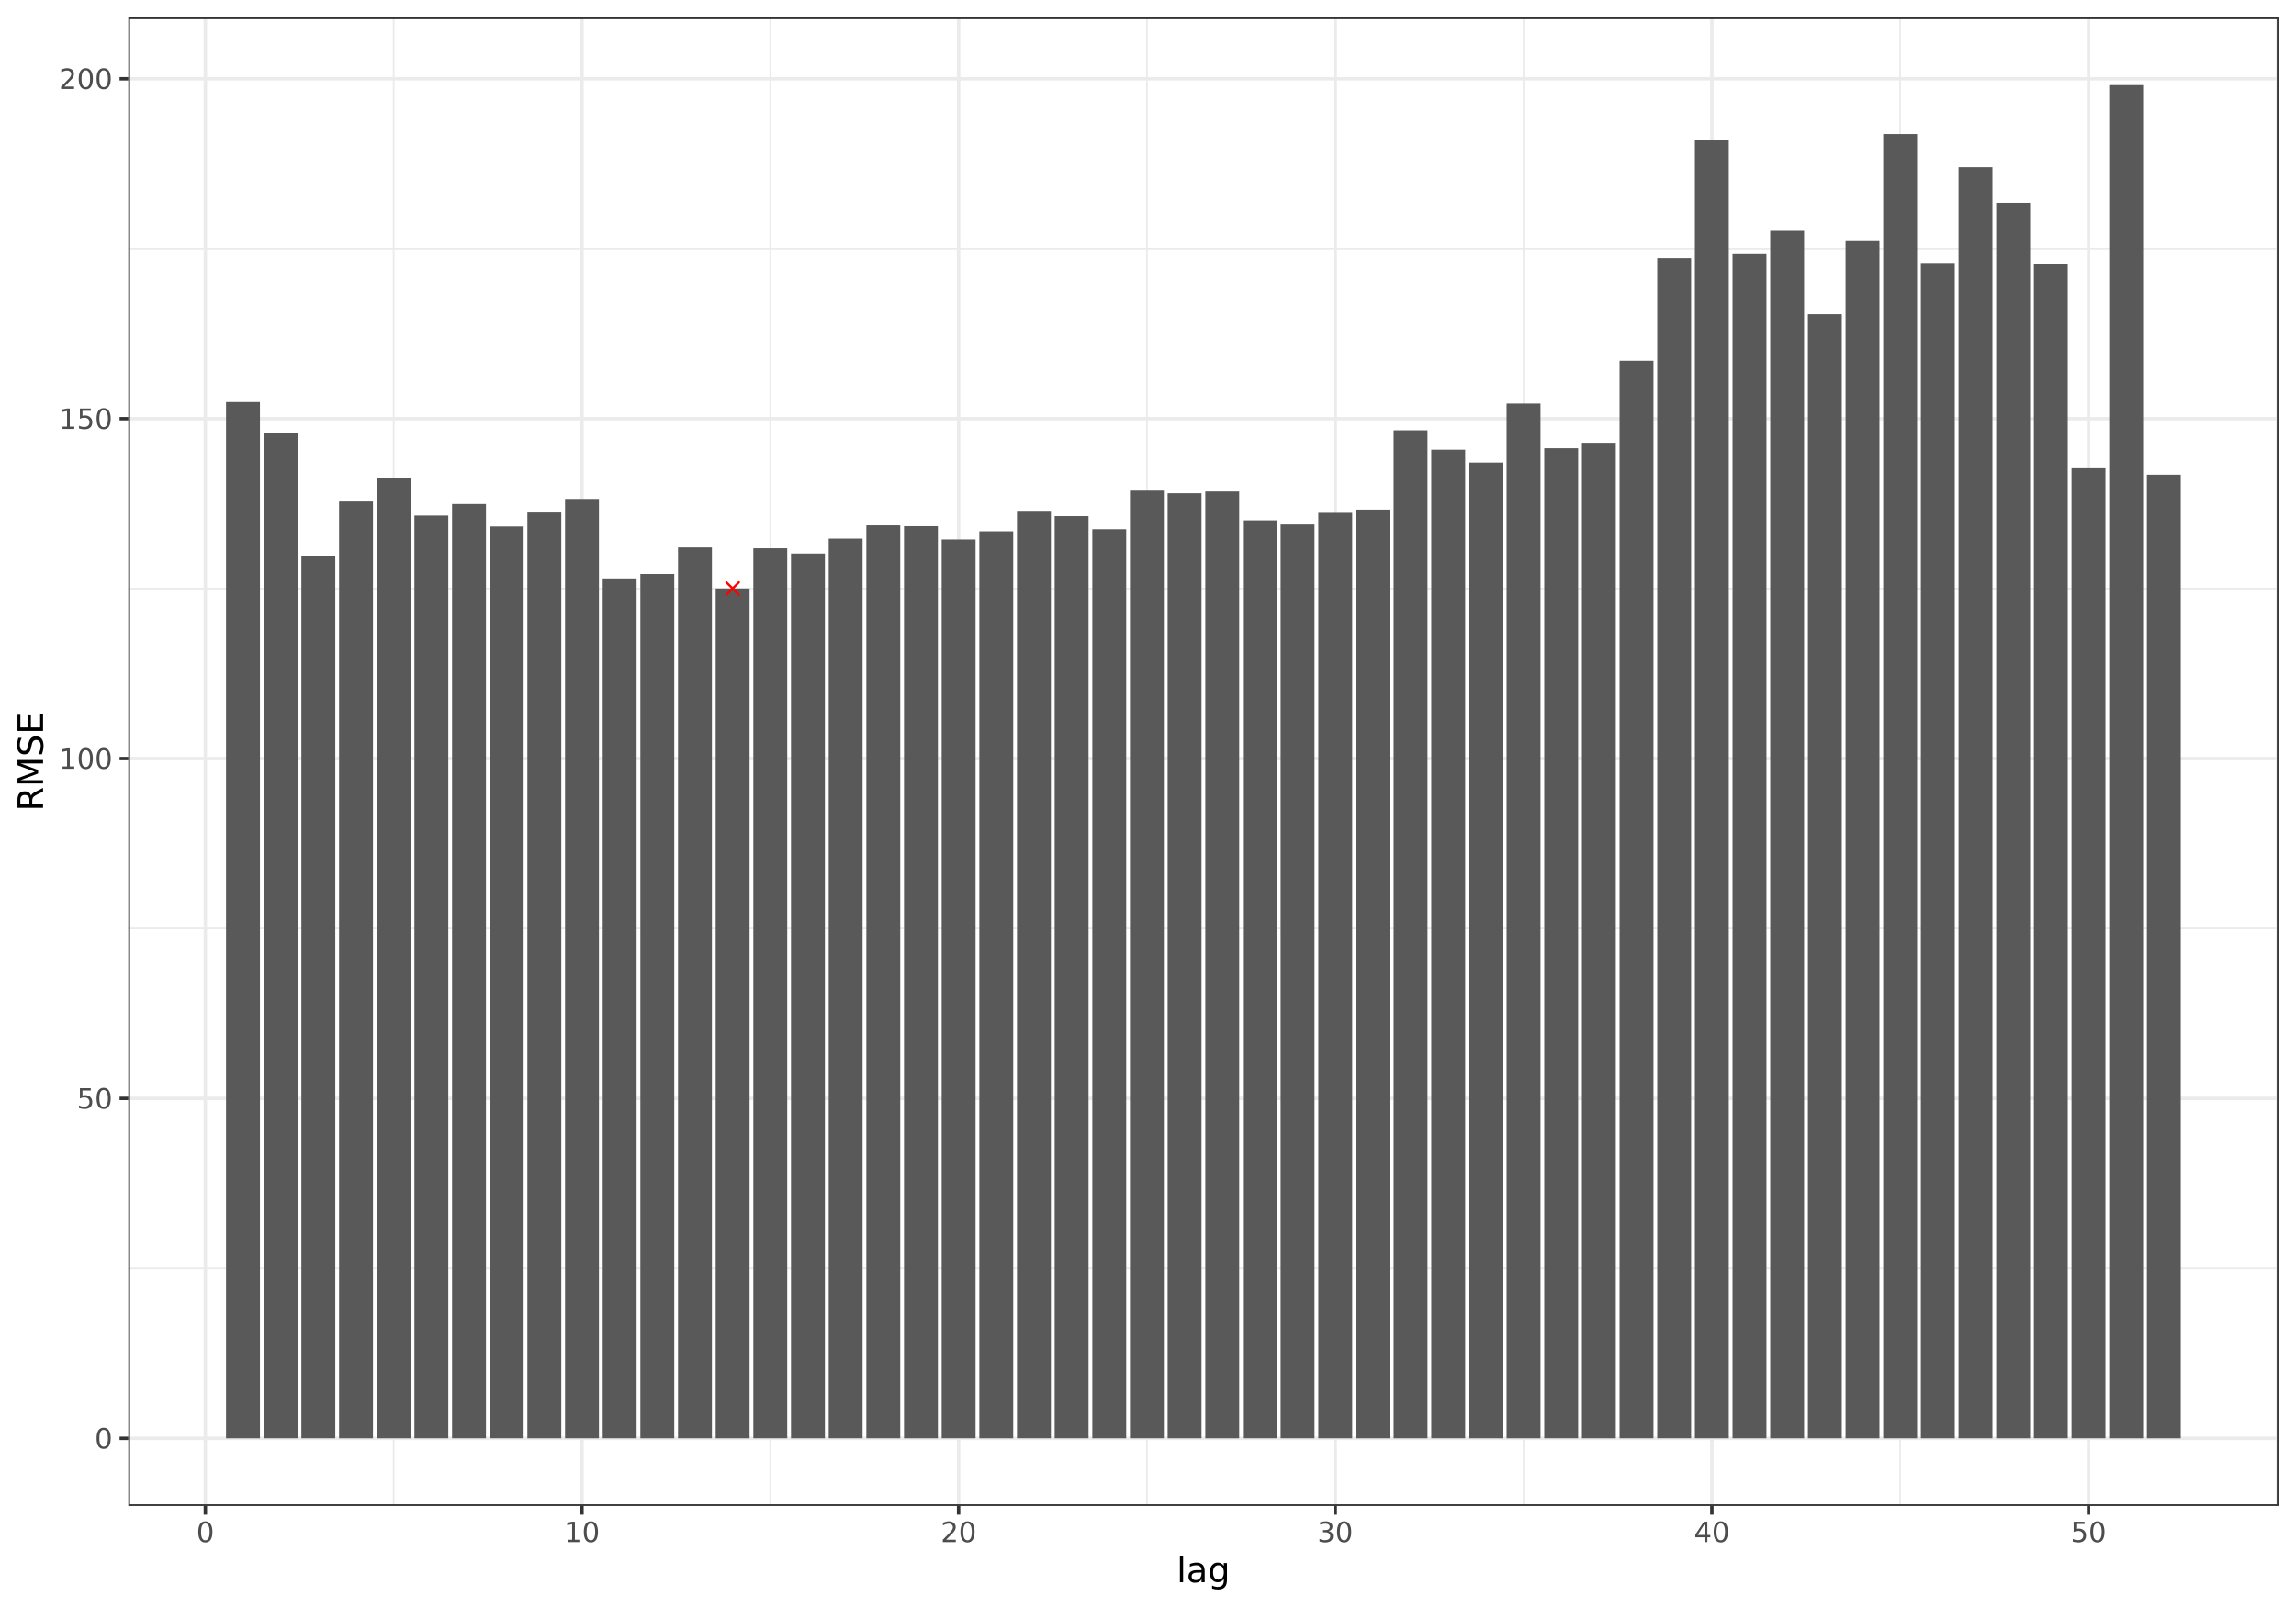
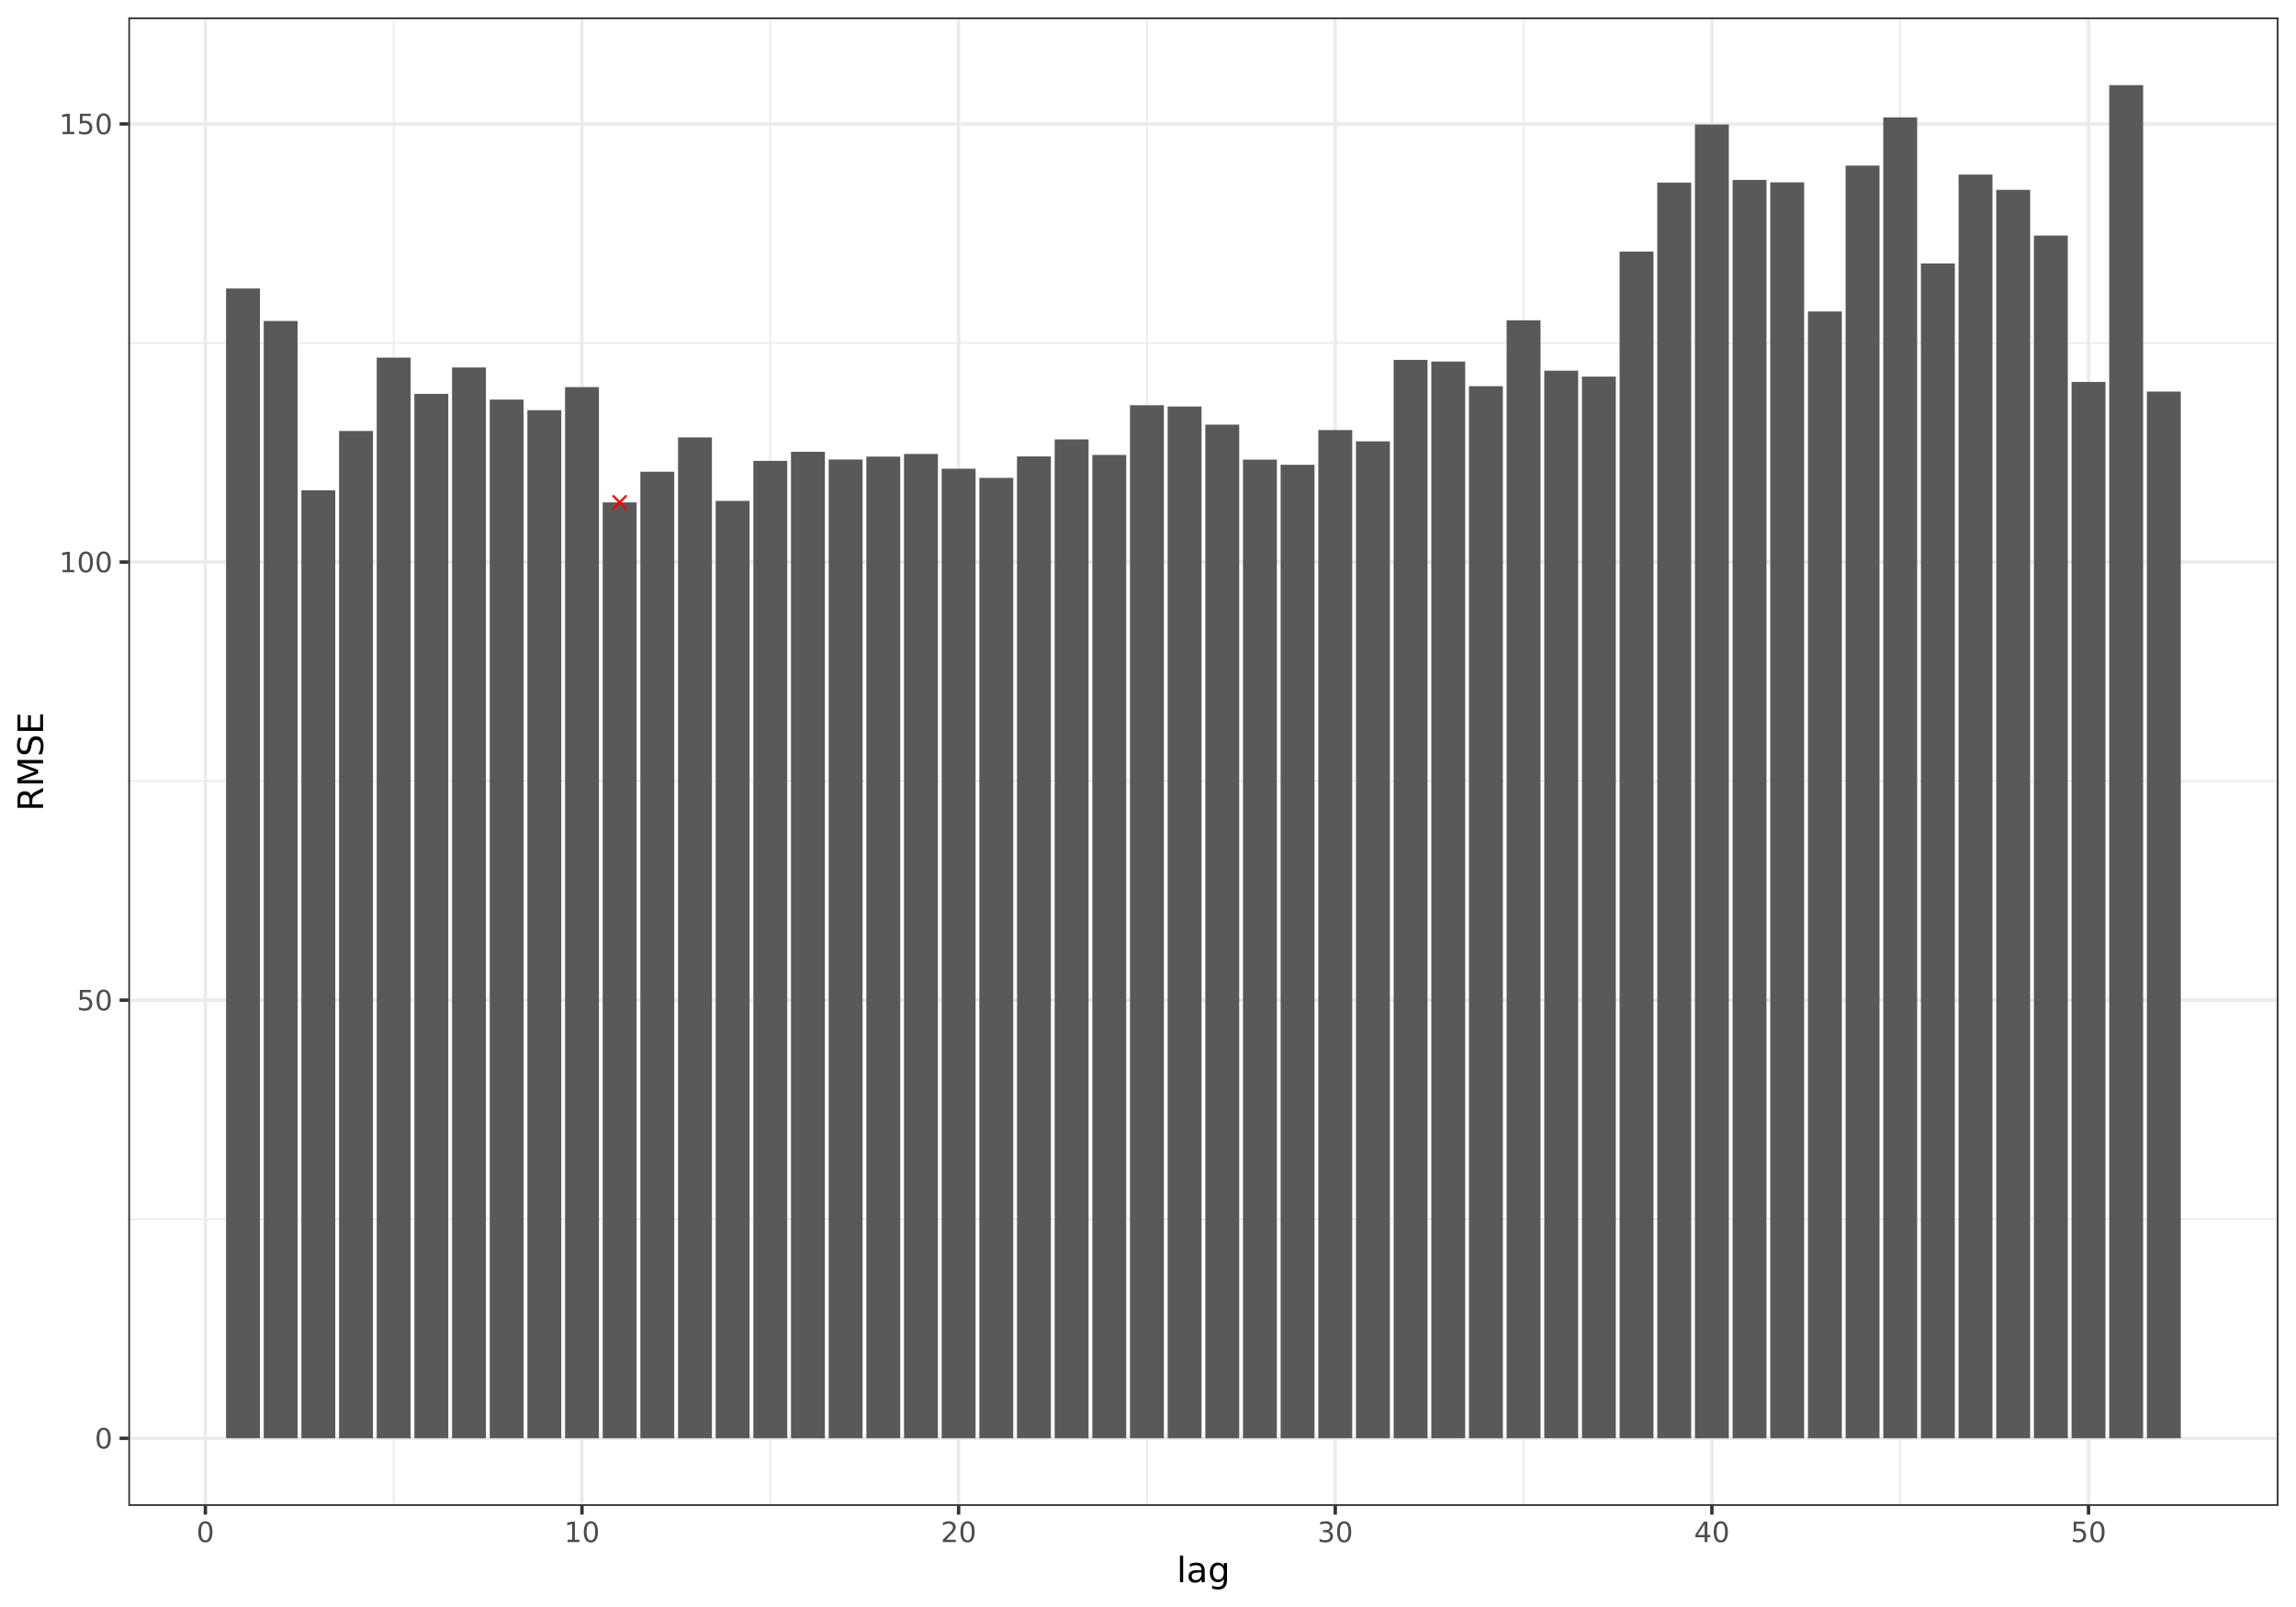
<svg xmlns="http://www.w3.org/2000/svg" class="svglite" width="720.00pt" height="504.00pt" viewBox="0 0 720.00 504.00">
  <defs>
    <style type="text/css">
    .svglite line, .svglite polyline, .svglite polygon, .svglite path, .svglite rect, .svglite circle {
      fill: none;
      stroke: #000000;
      stroke-linecap: round;
      stroke-linejoin: round;
      stroke-miterlimit: 10.00;
    }
    .svglite text {
      white-space: pre;
    }
  </style>
  </defs>
  <rect width="100%" height="100%" style="stroke: none; fill: #FFFFFF;" />
  <defs>
    <clipPath id="cpMC4wMHw3MjAuMDB8MC4wMHw1MDQuMDA=">
      <rect x="0.00" y="0.00" width="720.00" height="504.00" />
    </clipPath>
  </defs>
  <g clip-path="url(#cpMC4wMHw3MjAuMDB8MC4wMHw1MDQuMDA=)">
    <rect x="0.00" y="0.00" width="720.00" height="504.00" style="stroke-width: 1.07; stroke: #FFFFFF; fill: #FFFFFF;" />
  </g>
  <defs>
    <clipPath id="cpNDAuMjR8NzE0LjUyfDUuNDh8NDcyLjI5">
      <rect x="40.24" y="5.48" width="674.28" height="466.82" />
    </clipPath>
  </defs>
  <g clip-path="url(#cpNDAuMjR8NzE0LjUyfDUuNDh8NDcyLjI5)">
    <rect x="40.24" y="5.48" width="674.28" height="466.82" style="stroke-width: 1.07; stroke: none; fill: #FFFFFF;" />
-     <polyline points="40.24,397.78 714.52,397.78 " style="stroke-width: 0.53; stroke: #EBEBEB; stroke-linecap: butt;" />
-     <polyline points="40.24,291.19 714.52,291.19 " style="stroke-width: 0.53; stroke: #EBEBEB; stroke-linecap: butt;" />
-     <polyline points="40.24,184.59 714.52,184.59 " style="stroke-width: 0.53; stroke: #EBEBEB; stroke-linecap: butt;" />
-     <polyline points="40.24,78.00 714.52,78.00 " style="stroke-width: 0.53; stroke: #EBEBEB; stroke-linecap: butt;" />
+     <polyline points="40.24,382.38 714.52,382.38 " style="stroke-width: 0.53; stroke: #EBEBEB; stroke-linecap: butt;" />
+     <polyline points="40.24,244.97 714.52,244.97 " style="stroke-width: 0.53; stroke: #EBEBEB; stroke-linecap: butt;" />
+     <polyline points="40.24,107.57 714.52,107.57 " style="stroke-width: 0.53; stroke: #EBEBEB; stroke-linecap: butt;" />
    <polyline points="123.45,472.29 123.45,5.48 " style="stroke-width: 0.53; stroke: #EBEBEB; stroke-linecap: butt;" />
    <polyline points="241.56,472.29 241.56,5.48 " style="stroke-width: 0.53; stroke: #EBEBEB; stroke-linecap: butt;" />
    <polyline points="359.67,472.29 359.67,5.48 " style="stroke-width: 0.53; stroke: #EBEBEB; stroke-linecap: butt;" />
    <polyline points="477.77,472.29 477.77,5.48 " style="stroke-width: 0.53; stroke: #EBEBEB; stroke-linecap: butt;" />
    <polyline points="595.88,472.29 595.88,5.48 " style="stroke-width: 0.53; stroke: #EBEBEB; stroke-linecap: butt;" />
    <polyline points="713.99,472.29 713.99,5.48 " style="stroke-width: 0.53; stroke: #EBEBEB; stroke-linecap: butt;" />
    <polyline points="40.24,451.08 714.52,451.08 " style="stroke-width: 1.07; stroke: #EBEBEB; stroke-linecap: butt;" />
-     <polyline points="40.24,344.48 714.52,344.48 " style="stroke-width: 1.07; stroke: #EBEBEB; stroke-linecap: butt;" />
-     <polyline points="40.24,237.89 714.52,237.89 " style="stroke-width: 1.07; stroke: #EBEBEB; stroke-linecap: butt;" />
-     <polyline points="40.24,131.30 714.52,131.30 " style="stroke-width: 1.07; stroke: #EBEBEB; stroke-linecap: butt;" />
-     <polyline points="40.24,24.71 714.52,24.71 " style="stroke-width: 1.07; stroke: #EBEBEB; stroke-linecap: butt;" />
+     <polyline points="40.24,313.67 714.52,313.67 " style="stroke-width: 1.07; stroke: #EBEBEB; stroke-linecap: butt;" />
+     <polyline points="40.24,176.27 714.52,176.27 " style="stroke-width: 1.07; stroke: #EBEBEB; stroke-linecap: butt;" />
+     <polyline points="40.24,38.87 714.52,38.87 " style="stroke-width: 1.07; stroke: #EBEBEB; stroke-linecap: butt;" />
    <polyline points="64.40,472.29 64.40,5.48 " style="stroke-width: 1.07; stroke: #EBEBEB; stroke-linecap: butt;" />
    <polyline points="182.50,472.29 182.50,5.48 " style="stroke-width: 1.07; stroke: #EBEBEB; stroke-linecap: butt;" />
    <polyline points="300.61,472.29 300.61,5.48 " style="stroke-width: 1.07; stroke: #EBEBEB; stroke-linecap: butt;" />
    <polyline points="418.72,472.29 418.72,5.48 " style="stroke-width: 1.07; stroke: #EBEBEB; stroke-linecap: butt;" />
    <polyline points="536.83,472.29 536.83,5.48 " style="stroke-width: 1.07; stroke: #EBEBEB; stroke-linecap: butt;" />
    <polyline points="654.94,472.29 654.94,5.48 " style="stroke-width: 1.07; stroke: #EBEBEB; stroke-linecap: butt;" />
-     <rect x="70.89" y="126.08" width="10.63" height="325.00" style="stroke-width: 1.07; stroke: none; stroke-linecap: butt; stroke-linejoin: miter; fill: #595959;" />
-     <rect x="82.70" y="135.89" width="10.63" height="315.18" style="stroke-width: 1.07; stroke: none; stroke-linecap: butt; stroke-linejoin: miter; fill: #595959;" />
-     <rect x="94.51" y="174.38" width="10.63" height="276.69" style="stroke-width: 1.07; stroke: none; stroke-linecap: butt; stroke-linejoin: miter; fill: #595959;" />
-     <rect x="106.33" y="157.28" width="10.63" height="293.80" style="stroke-width: 1.07; stroke: none; stroke-linecap: butt; stroke-linejoin: miter; fill: #595959;" />
-     <rect x="118.14" y="149.93" width="10.63" height="301.15" style="stroke-width: 1.07; stroke: none; stroke-linecap: butt; stroke-linejoin: miter; fill: #595959;" />
-     <rect x="129.95" y="161.68" width="10.63" height="289.39" style="stroke-width: 1.07; stroke: none; stroke-linecap: butt; stroke-linejoin: miter; fill: #595959;" />
-     <rect x="141.76" y="158.06" width="10.63" height="293.01" style="stroke-width: 1.07; stroke: none; stroke-linecap: butt; stroke-linejoin: miter; fill: #595959;" />
-     <rect x="153.57" y="165.11" width="10.63" height="285.96" style="stroke-width: 1.07; stroke: none; stroke-linecap: butt; stroke-linejoin: miter; fill: #595959;" />
-     <rect x="165.38" y="160.73" width="10.63" height="290.35" style="stroke-width: 1.07; stroke: none; stroke-linecap: butt; stroke-linejoin: miter; fill: #595959;" />
-     <rect x="177.19" y="156.46" width="10.63" height="294.61" style="stroke-width: 1.07; stroke: none; stroke-linecap: butt; stroke-linejoin: miter; fill: #595959;" />
-     <rect x="189.00" y="181.39" width="10.63" height="269.68" style="stroke-width: 1.07; stroke: none; stroke-linecap: butt; stroke-linejoin: miter; fill: #595959;" />
-     <rect x="200.81" y="180.00" width="10.63" height="271.08" style="stroke-width: 1.07; stroke: none; stroke-linecap: butt; stroke-linejoin: miter; fill: #595959;" />
-     <rect x="212.62" y="171.69" width="10.63" height="279.38" style="stroke-width: 1.07; stroke: none; stroke-linecap: butt; stroke-linejoin: miter; fill: #595959;" />
-     <rect x="224.43" y="184.56" width="10.63" height="266.52" style="stroke-width: 1.07; stroke: none; stroke-linecap: butt; stroke-linejoin: miter; fill: #595959;" />
-     <rect x="236.24" y="171.95" width="10.63" height="279.12" style="stroke-width: 1.07; stroke: none; stroke-linecap: butt; stroke-linejoin: miter; fill: #595959;" />
-     <rect x="248.05" y="173.60" width="10.63" height="277.48" style="stroke-width: 1.07; stroke: none; stroke-linecap: butt; stroke-linejoin: miter; fill: #595959;" />
-     <rect x="259.87" y="168.92" width="10.63" height="282.15" style="stroke-width: 1.07; stroke: none; stroke-linecap: butt; stroke-linejoin: miter; fill: #595959;" />
-     <rect x="271.68" y="164.75" width="10.63" height="286.32" style="stroke-width: 1.07; stroke: none; stroke-linecap: butt; stroke-linejoin: miter; fill: #595959;" />
-     <rect x="283.49" y="165.02" width="10.63" height="286.06" style="stroke-width: 1.07; stroke: none; stroke-linecap: butt; stroke-linejoin: miter; fill: #595959;" />
-     <rect x="295.30" y="169.19" width="10.63" height="281.88" style="stroke-width: 1.07; stroke: none; stroke-linecap: butt; stroke-linejoin: miter; fill: #595959;" />
-     <rect x="307.11" y="166.62" width="10.63" height="284.46" style="stroke-width: 1.07; stroke: none; stroke-linecap: butt; stroke-linejoin: miter; fill: #595959;" />
-     <rect x="318.92" y="160.48" width="10.63" height="290.59" style="stroke-width: 1.07; stroke: none; stroke-linecap: butt; stroke-linejoin: miter; fill: #595959;" />
-     <rect x="330.73" y="161.86" width="10.63" height="289.21" style="stroke-width: 1.07; stroke: none; stroke-linecap: butt; stroke-linejoin: miter; fill: #595959;" />
-     <rect x="342.54" y="165.97" width="10.63" height="285.11" style="stroke-width: 1.07; stroke: none; stroke-linecap: butt; stroke-linejoin: miter; fill: #595959;" />
-     <rect x="354.35" y="153.86" width="10.63" height="297.21" style="stroke-width: 1.07; stroke: none; stroke-linecap: butt; stroke-linejoin: miter; fill: #595959;" />
-     <rect x="366.16" y="154.69" width="10.63" height="296.39" style="stroke-width: 1.07; stroke: none; stroke-linecap: butt; stroke-linejoin: miter; fill: #595959;" />
-     <rect x="377.97" y="154.13" width="10.63" height="296.95" style="stroke-width: 1.07; stroke: none; stroke-linecap: butt; stroke-linejoin: miter; fill: #595959;" />
-     <rect x="389.78" y="163.18" width="10.63" height="287.89" style="stroke-width: 1.07; stroke: none; stroke-linecap: butt; stroke-linejoin: miter; fill: #595959;" />
-     <rect x="401.59" y="164.49" width="10.63" height="286.58" style="stroke-width: 1.07; stroke: none; stroke-linecap: butt; stroke-linejoin: miter; fill: #595959;" />
-     <rect x="413.41" y="160.83" width="10.63" height="290.25" style="stroke-width: 1.07; stroke: none; stroke-linecap: butt; stroke-linejoin: miter; fill: #595959;" />
-     <rect x="425.22" y="159.82" width="10.63" height="291.26" style="stroke-width: 1.07; stroke: none; stroke-linecap: butt; stroke-linejoin: miter; fill: #595959;" />
-     <rect x="437.03" y="134.94" width="10.63" height="316.14" style="stroke-width: 1.07; stroke: none; stroke-linecap: butt; stroke-linejoin: miter; fill: #595959;" />
-     <rect x="448.84" y="141.03" width="10.63" height="310.04" style="stroke-width: 1.07; stroke: none; stroke-linecap: butt; stroke-linejoin: miter; fill: #595959;" />
-     <rect x="460.65" y="145.06" width="10.63" height="306.02" style="stroke-width: 1.07; stroke: none; stroke-linecap: butt; stroke-linejoin: miter; fill: #595959;" />
-     <rect x="472.46" y="126.55" width="10.63" height="324.53" style="stroke-width: 1.07; stroke: none; stroke-linecap: butt; stroke-linejoin: miter; fill: #595959;" />
-     <rect x="484.27" y="140.57" width="10.63" height="310.50" style="stroke-width: 1.07; stroke: none; stroke-linecap: butt; stroke-linejoin: miter; fill: #595959;" />
-     <rect x="496.08" y="138.85" width="10.63" height="312.23" style="stroke-width: 1.07; stroke: none; stroke-linecap: butt; stroke-linejoin: miter; fill: #595959;" />
-     <rect x="507.89" y="113.12" width="10.63" height="337.95" style="stroke-width: 1.07; stroke: none; stroke-linecap: butt; stroke-linejoin: miter; fill: #595959;" />
-     <rect x="519.70" y="80.96" width="10.63" height="370.11" style="stroke-width: 1.07; stroke: none; stroke-linecap: butt; stroke-linejoin: miter; fill: #595959;" />
-     <rect x="531.51" y="43.83" width="10.63" height="407.24" style="stroke-width: 1.07; stroke: none; stroke-linecap: butt; stroke-linejoin: miter; fill: #595959;" />
-     <rect x="543.32" y="79.72" width="10.63" height="371.36" style="stroke-width: 1.07; stroke: none; stroke-linecap: butt; stroke-linejoin: miter; fill: #595959;" />
-     <rect x="555.13" y="72.43" width="10.63" height="378.65" style="stroke-width: 1.07; stroke: none; stroke-linecap: butt; stroke-linejoin: miter; fill: #595959;" />
-     <rect x="566.95" y="98.52" width="10.63" height="352.55" style="stroke-width: 1.07; stroke: none; stroke-linecap: butt; stroke-linejoin: miter; fill: #595959;" />
-     <rect x="578.76" y="75.38" width="10.63" height="375.70" style="stroke-width: 1.07; stroke: none; stroke-linecap: butt; stroke-linejoin: miter; fill: #595959;" />
-     <rect x="590.57" y="42.06" width="10.63" height="409.02" style="stroke-width: 1.07; stroke: none; stroke-linecap: butt; stroke-linejoin: miter; fill: #595959;" />
-     <rect x="602.38" y="82.46" width="10.63" height="368.62" style="stroke-width: 1.07; stroke: none; stroke-linecap: butt; stroke-linejoin: miter; fill: #595959;" />
-     <rect x="614.19" y="52.45" width="10.63" height="398.63" style="stroke-width: 1.07; stroke: none; stroke-linecap: butt; stroke-linejoin: miter; fill: #595959;" />
-     <rect x="626.00" y="63.64" width="10.63" height="387.44" style="stroke-width: 1.07; stroke: none; stroke-linecap: butt; stroke-linejoin: miter; fill: #595959;" />
-     <rect x="637.81" y="82.94" width="10.63" height="368.13" style="stroke-width: 1.07; stroke: none; stroke-linecap: butt; stroke-linejoin: miter; fill: #595959;" />
-     <rect x="649.62" y="146.85" width="10.63" height="304.22" style="stroke-width: 1.07; stroke: none; stroke-linecap: butt; stroke-linejoin: miter; fill: #595959;" />
+     <rect x="70.89" y="90.48" width="10.63" height="360.59" style="stroke-width: 1.07; stroke: none; stroke-linecap: butt; stroke-linejoin: miter; fill: #595959;" />
+     <rect x="82.70" y="100.67" width="10.63" height="350.41" style="stroke-width: 1.07; stroke: none; stroke-linecap: butt; stroke-linejoin: miter; fill: #595959;" />
+     <rect x="94.51" y="153.76" width="10.63" height="297.31" style="stroke-width: 1.07; stroke: none; stroke-linecap: butt; stroke-linejoin: miter; fill: #595959;" />
+     <rect x="106.33" y="135.17" width="10.63" height="315.91" style="stroke-width: 1.07; stroke: none; stroke-linecap: butt; stroke-linejoin: miter; fill: #595959;" />
+     <rect x="118.14" y="112.16" width="10.63" height="338.92" style="stroke-width: 1.07; stroke: none; stroke-linecap: butt; stroke-linejoin: miter; fill: #595959;" />
+     <rect x="129.95" y="123.53" width="10.63" height="327.54" style="stroke-width: 1.07; stroke: none; stroke-linecap: butt; stroke-linejoin: miter; fill: #595959;" />
+     <rect x="141.76" y="115.26" width="10.63" height="335.82" style="stroke-width: 1.07; stroke: none; stroke-linecap: butt; stroke-linejoin: miter; fill: #595959;" />
+     <rect x="153.57" y="125.32" width="10.63" height="325.75" style="stroke-width: 1.07; stroke: none; stroke-linecap: butt; stroke-linejoin: miter; fill: #595959;" />
+     <rect x="165.38" y="128.65" width="10.63" height="322.43" style="stroke-width: 1.07; stroke: none; stroke-linecap: butt; stroke-linejoin: miter; fill: #595959;" />
+     <rect x="177.19" y="121.41" width="10.63" height="329.66" style="stroke-width: 1.07; stroke: none; stroke-linecap: butt; stroke-linejoin: miter; fill: #595959;" />
+     <rect x="189.00" y="157.56" width="10.63" height="293.52" style="stroke-width: 1.07; stroke: none; stroke-linecap: butt; stroke-linejoin: miter; fill: #595959;" />
+     <rect x="200.81" y="147.95" width="10.63" height="303.13" style="stroke-width: 1.07; stroke: none; stroke-linecap: butt; stroke-linejoin: miter; fill: #595959;" />
+     <rect x="212.62" y="137.19" width="10.63" height="313.88" style="stroke-width: 1.07; stroke: none; stroke-linecap: butt; stroke-linejoin: miter; fill: #595959;" />
+     <rect x="224.43" y="157.09" width="10.63" height="293.99" style="stroke-width: 1.07; stroke: none; stroke-linecap: butt; stroke-linejoin: miter; fill: #595959;" />
+     <rect x="236.24" y="144.54" width="10.63" height="306.53" style="stroke-width: 1.07; stroke: none; stroke-linecap: butt; stroke-linejoin: miter; fill: #595959;" />
+     <rect x="248.05" y="141.69" width="10.63" height="309.39" style="stroke-width: 1.07; stroke: none; stroke-linecap: butt; stroke-linejoin: miter; fill: #595959;" />
+     <rect x="259.87" y="144.12" width="10.63" height="306.96" style="stroke-width: 1.07; stroke: none; stroke-linecap: butt; stroke-linejoin: miter; fill: #595959;" />
+     <rect x="271.68" y="143.21" width="10.63" height="307.86" style="stroke-width: 1.07; stroke: none; stroke-linecap: butt; stroke-linejoin: miter; fill: #595959;" />
+     <rect x="283.49" y="142.37" width="10.63" height="308.70" style="stroke-width: 1.07; stroke: none; stroke-linecap: butt; stroke-linejoin: miter; fill: #595959;" />
+     <rect x="295.30" y="147.00" width="10.63" height="304.08" style="stroke-width: 1.07; stroke: none; stroke-linecap: butt; stroke-linejoin: miter; fill: #595959;" />
+     <rect x="307.11" y="149.87" width="10.63" height="301.21" style="stroke-width: 1.07; stroke: none; stroke-linecap: butt; stroke-linejoin: miter; fill: #595959;" />
+     <rect x="318.92" y="143.15" width="10.63" height="307.92" style="stroke-width: 1.07; stroke: none; stroke-linecap: butt; stroke-linejoin: miter; fill: #595959;" />
+     <rect x="330.73" y="137.81" width="10.63" height="313.27" style="stroke-width: 1.07; stroke: none; stroke-linecap: butt; stroke-linejoin: miter; fill: #595959;" />
+     <rect x="342.54" y="142.68" width="10.63" height="308.39" style="stroke-width: 1.07; stroke: none; stroke-linecap: butt; stroke-linejoin: miter; fill: #595959;" />
+     <rect x="354.35" y="127.09" width="10.63" height="323.98" style="stroke-width: 1.07; stroke: none; stroke-linecap: butt; stroke-linejoin: miter; fill: #595959;" />
+     <rect x="366.16" y="127.49" width="10.63" height="323.59" style="stroke-width: 1.07; stroke: none; stroke-linecap: butt; stroke-linejoin: miter; fill: #595959;" />
+     <rect x="377.97" y="133.18" width="10.63" height="317.90" style="stroke-width: 1.07; stroke: none; stroke-linecap: butt; stroke-linejoin: miter; fill: #595959;" />
+     <rect x="389.78" y="144.15" width="10.63" height="306.93" style="stroke-width: 1.07; stroke: none; stroke-linecap: butt; stroke-linejoin: miter; fill: #595959;" />
+     <rect x="401.59" y="145.77" width="10.63" height="305.31" style="stroke-width: 1.07; stroke: none; stroke-linecap: butt; stroke-linejoin: miter; fill: #595959;" />
+     <rect x="413.41" y="134.88" width="10.63" height="316.19" style="stroke-width: 1.07; stroke: none; stroke-linecap: butt; stroke-linejoin: miter; fill: #595959;" />
+     <rect x="425.22" y="138.42" width="10.63" height="312.66" style="stroke-width: 1.07; stroke: none; stroke-linecap: butt; stroke-linejoin: miter; fill: #595959;" />
+     <rect x="437.03" y="112.87" width="10.63" height="338.21" style="stroke-width: 1.07; stroke: none; stroke-linecap: butt; stroke-linejoin: miter; fill: #595959;" />
+     <rect x="448.84" y="113.39" width="10.63" height="337.68" style="stroke-width: 1.07; stroke: none; stroke-linecap: butt; stroke-linejoin: miter; fill: #595959;" />
+     <rect x="460.65" y="121.12" width="10.63" height="329.96" style="stroke-width: 1.07; stroke: none; stroke-linecap: butt; stroke-linejoin: miter; fill: #595959;" />
+     <rect x="472.46" y="100.45" width="10.63" height="350.62" style="stroke-width: 1.07; stroke: none; stroke-linecap: butt; stroke-linejoin: miter; fill: #595959;" />
+     <rect x="484.27" y="116.26" width="10.63" height="334.81" style="stroke-width: 1.07; stroke: none; stroke-linecap: butt; stroke-linejoin: miter; fill: #595959;" />
+     <rect x="496.08" y="118.12" width="10.63" height="332.95" style="stroke-width: 1.07; stroke: none; stroke-linecap: butt; stroke-linejoin: miter; fill: #595959;" />
+     <rect x="507.89" y="78.90" width="10.63" height="372.17" style="stroke-width: 1.07; stroke: none; stroke-linecap: butt; stroke-linejoin: miter; fill: #595959;" />
+     <rect x="519.70" y="57.26" width="10.63" height="393.82" style="stroke-width: 1.07; stroke: none; stroke-linecap: butt; stroke-linejoin: miter; fill: #595959;" />
+     <rect x="531.51" y="39.05" width="10.63" height="412.03" style="stroke-width: 1.07; stroke: none; stroke-linecap: butt; stroke-linejoin: miter; fill: #595959;" />
+     <rect x="543.32" y="56.42" width="10.63" height="394.66" style="stroke-width: 1.07; stroke: none; stroke-linecap: butt; stroke-linejoin: miter; fill: #595959;" />
+     <rect x="555.13" y="57.19" width="10.63" height="393.89" style="stroke-width: 1.07; stroke: none; stroke-linecap: butt; stroke-linejoin: miter; fill: #595959;" />
+     <rect x="566.95" y="97.69" width="10.63" height="353.38" style="stroke-width: 1.07; stroke: none; stroke-linecap: butt; stroke-linejoin: miter; fill: #595959;" />
+     <rect x="578.76" y="51.93" width="10.63" height="399.15" style="stroke-width: 1.07; stroke: none; stroke-linecap: butt; stroke-linejoin: miter; fill: #595959;" />
+     <rect x="590.57" y="36.81" width="10.63" height="414.26" style="stroke-width: 1.07; stroke: none; stroke-linecap: butt; stroke-linejoin: miter; fill: #595959;" />
+     <rect x="602.38" y="82.63" width="10.63" height="368.45" style="stroke-width: 1.07; stroke: none; stroke-linecap: butt; stroke-linejoin: miter; fill: #595959;" />
+     <rect x="614.19" y="54.75" width="10.63" height="396.33" style="stroke-width: 1.07; stroke: none; stroke-linecap: butt; stroke-linejoin: miter; fill: #595959;" />
+     <rect x="626.00" y="59.54" width="10.63" height="391.54" style="stroke-width: 1.07; stroke: none; stroke-linecap: butt; stroke-linejoin: miter; fill: #595959;" />
+     <rect x="637.81" y="73.88" width="10.63" height="377.20" style="stroke-width: 1.07; stroke: none; stroke-linecap: butt; stroke-linejoin: miter; fill: #595959;" />
+     <rect x="649.62" y="119.78" width="10.63" height="331.29" style="stroke-width: 1.07; stroke: none; stroke-linecap: butt; stroke-linejoin: miter; fill: #595959;" />
    <rect x="661.43" y="26.70" width="10.63" height="424.38" style="stroke-width: 1.07; stroke: none; stroke-linecap: butt; stroke-linejoin: miter; fill: #595959;" />
-     <rect x="673.24" y="148.86" width="10.63" height="302.22" style="stroke-width: 1.07; stroke: none; stroke-linecap: butt; stroke-linejoin: miter; fill: #595959;" />
-     <line x1="227.79" y1="186.52" x2="231.70" y2="182.61" style="stroke-width: 0.71; stroke: #FF0000;" />
-     <line x1="227.79" y1="182.61" x2="231.70" y2="186.52" style="stroke-width: 0.71; stroke: #FF0000;" />
+     <rect x="673.24" y="122.81" width="10.63" height="328.26" style="stroke-width: 1.07; stroke: none; stroke-linecap: butt; stroke-linejoin: miter; fill: #595959;" />
+     <line x1="192.36" y1="159.51" x2="196.27" y2="155.60" style="stroke-width: 0.71; stroke: #FF0000;" />
+     <line x1="192.36" y1="155.60" x2="196.27" y2="159.51" style="stroke-width: 0.71; stroke: #FF0000;" />
    <rect x="40.24" y="5.48" width="674.28" height="466.82" style="stroke-width: 1.07; stroke: #333333;" />
  </g>
  <g clip-path="url(#cpMC4wMHw3MjAuMDB8MC4wMHw1MDQuMDA=)">
    <text x="35.31" y="454.28" text-anchor="end" style="font-size: 8.80px;fill: #4D4D4D; font-family: &quot;DejaVu Sans&quot;;" textLength="5.59px" lengthAdjust="spacingAndGlyphs">0</text>
-     <text x="35.31" y="347.69" text-anchor="end" style="font-size: 8.80px;fill: #4D4D4D; font-family: &quot;DejaVu Sans&quot;;" textLength="11.19px" lengthAdjust="spacingAndGlyphs">50</text>
-     <text x="35.31" y="241.10" text-anchor="end" style="font-size: 8.80px;fill: #4D4D4D; font-family: &quot;DejaVu Sans&quot;;" textLength="16.78px" lengthAdjust="spacingAndGlyphs">100</text>
-     <text x="35.31" y="134.51" text-anchor="end" style="font-size: 8.80px;fill: #4D4D4D; font-family: &quot;DejaVu Sans&quot;;" textLength="16.78px" lengthAdjust="spacingAndGlyphs">150</text>
-     <text x="35.31" y="27.91" text-anchor="end" style="font-size: 8.80px;fill: #4D4D4D; font-family: &quot;DejaVu Sans&quot;;" textLength="16.78px" lengthAdjust="spacingAndGlyphs">200</text>
+     <text x="35.31" y="316.88" text-anchor="end" style="font-size: 8.80px;fill: #4D4D4D; font-family: &quot;DejaVu Sans&quot;;" textLength="11.19px" lengthAdjust="spacingAndGlyphs">50</text>
+     <text x="35.31" y="179.48" text-anchor="end" style="font-size: 8.80px;fill: #4D4D4D; font-family: &quot;DejaVu Sans&quot;;" textLength="16.78px" lengthAdjust="spacingAndGlyphs">100</text>
+     <text x="35.31" y="42.08" text-anchor="end" style="font-size: 8.80px;fill: #4D4D4D; font-family: &quot;DejaVu Sans&quot;;" textLength="16.78px" lengthAdjust="spacingAndGlyphs">150</text>
    <polyline points="37.50,451.08 40.24,451.08 " style="stroke-width: 1.07; stroke: #333333; stroke-linecap: butt;" />
-     <polyline points="37.50,344.48 40.24,344.48 " style="stroke-width: 1.07; stroke: #333333; stroke-linecap: butt;" />
-     <polyline points="37.50,237.89 40.24,237.89 " style="stroke-width: 1.07; stroke: #333333; stroke-linecap: butt;" />
-     <polyline points="37.50,131.30 40.24,131.30 " style="stroke-width: 1.07; stroke: #333333; stroke-linecap: butt;" />
-     <polyline points="37.50,24.71 40.24,24.71 " style="stroke-width: 1.07; stroke: #333333; stroke-linecap: butt;" />
+     <polyline points="37.50,313.67 40.24,313.67 " style="stroke-width: 1.07; stroke: #333333; stroke-linecap: butt;" />
+     <polyline points="37.50,176.27 40.24,176.27 " style="stroke-width: 1.07; stroke: #333333; stroke-linecap: butt;" />
+     <polyline points="37.50,38.87 40.24,38.87 " style="stroke-width: 1.07; stroke: #333333; stroke-linecap: butt;" />
    <polyline points="64.40,475.03 64.40,472.29 " style="stroke-width: 1.07; stroke: #333333; stroke-linecap: butt;" />
    <polyline points="182.50,475.03 182.50,472.29 " style="stroke-width: 1.07; stroke: #333333; stroke-linecap: butt;" />
    <polyline points="300.61,475.03 300.61,472.29 " style="stroke-width: 1.07; stroke: #333333; stroke-linecap: butt;" />
    <polyline points="418.72,475.03 418.72,472.29 " style="stroke-width: 1.07; stroke: #333333; stroke-linecap: butt;" />
    <polyline points="536.83,475.03 536.83,472.29 " style="stroke-width: 1.07; stroke: #333333; stroke-linecap: butt;" />
    <polyline points="654.94,475.03 654.94,472.29 " style="stroke-width: 1.07; stroke: #333333; stroke-linecap: butt;" />
    <text x="64.40" y="483.64" text-anchor="middle" style="font-size: 8.80px;fill: #4D4D4D; font-family: &quot;DejaVu Sans&quot;;" textLength="5.59px" lengthAdjust="spacingAndGlyphs">0</text>
    <text x="182.50" y="483.64" text-anchor="middle" style="font-size: 8.80px;fill: #4D4D4D; font-family: &quot;DejaVu Sans&quot;;" textLength="11.19px" lengthAdjust="spacingAndGlyphs">10</text>
    <text x="300.61" y="483.64" text-anchor="middle" style="font-size: 8.80px;fill: #4D4D4D; font-family: &quot;DejaVu Sans&quot;;" textLength="11.19px" lengthAdjust="spacingAndGlyphs">20</text>
    <text x="418.72" y="483.64" text-anchor="middle" style="font-size: 8.80px;fill: #4D4D4D; font-family: &quot;DejaVu Sans&quot;;" textLength="11.19px" lengthAdjust="spacingAndGlyphs">30</text>
    <text x="536.83" y="483.64" text-anchor="middle" style="font-size: 8.80px;fill: #4D4D4D; font-family: &quot;DejaVu Sans&quot;;" textLength="11.19px" lengthAdjust="spacingAndGlyphs">40</text>
    <text x="654.94" y="483.64" text-anchor="middle" style="font-size: 8.80px;fill: #4D4D4D; font-family: &quot;DejaVu Sans&quot;;" textLength="11.19px" lengthAdjust="spacingAndGlyphs">50</text>
    <text x="377.38" y="496.23" text-anchor="middle" style="font-size: 11.00px; font-family: &quot;DejaVu Sans&quot;;" textLength="16.78px" lengthAdjust="spacingAndGlyphs">lag</text>
    <text transform="translate(13.50,238.89) rotate(-90)" text-anchor="middle" style="font-size: 11.00px; font-family: &quot;DejaVu Sans&quot;;" textLength="31.07px" lengthAdjust="spacingAndGlyphs">RMSE</text>
  </g>
</svg>
